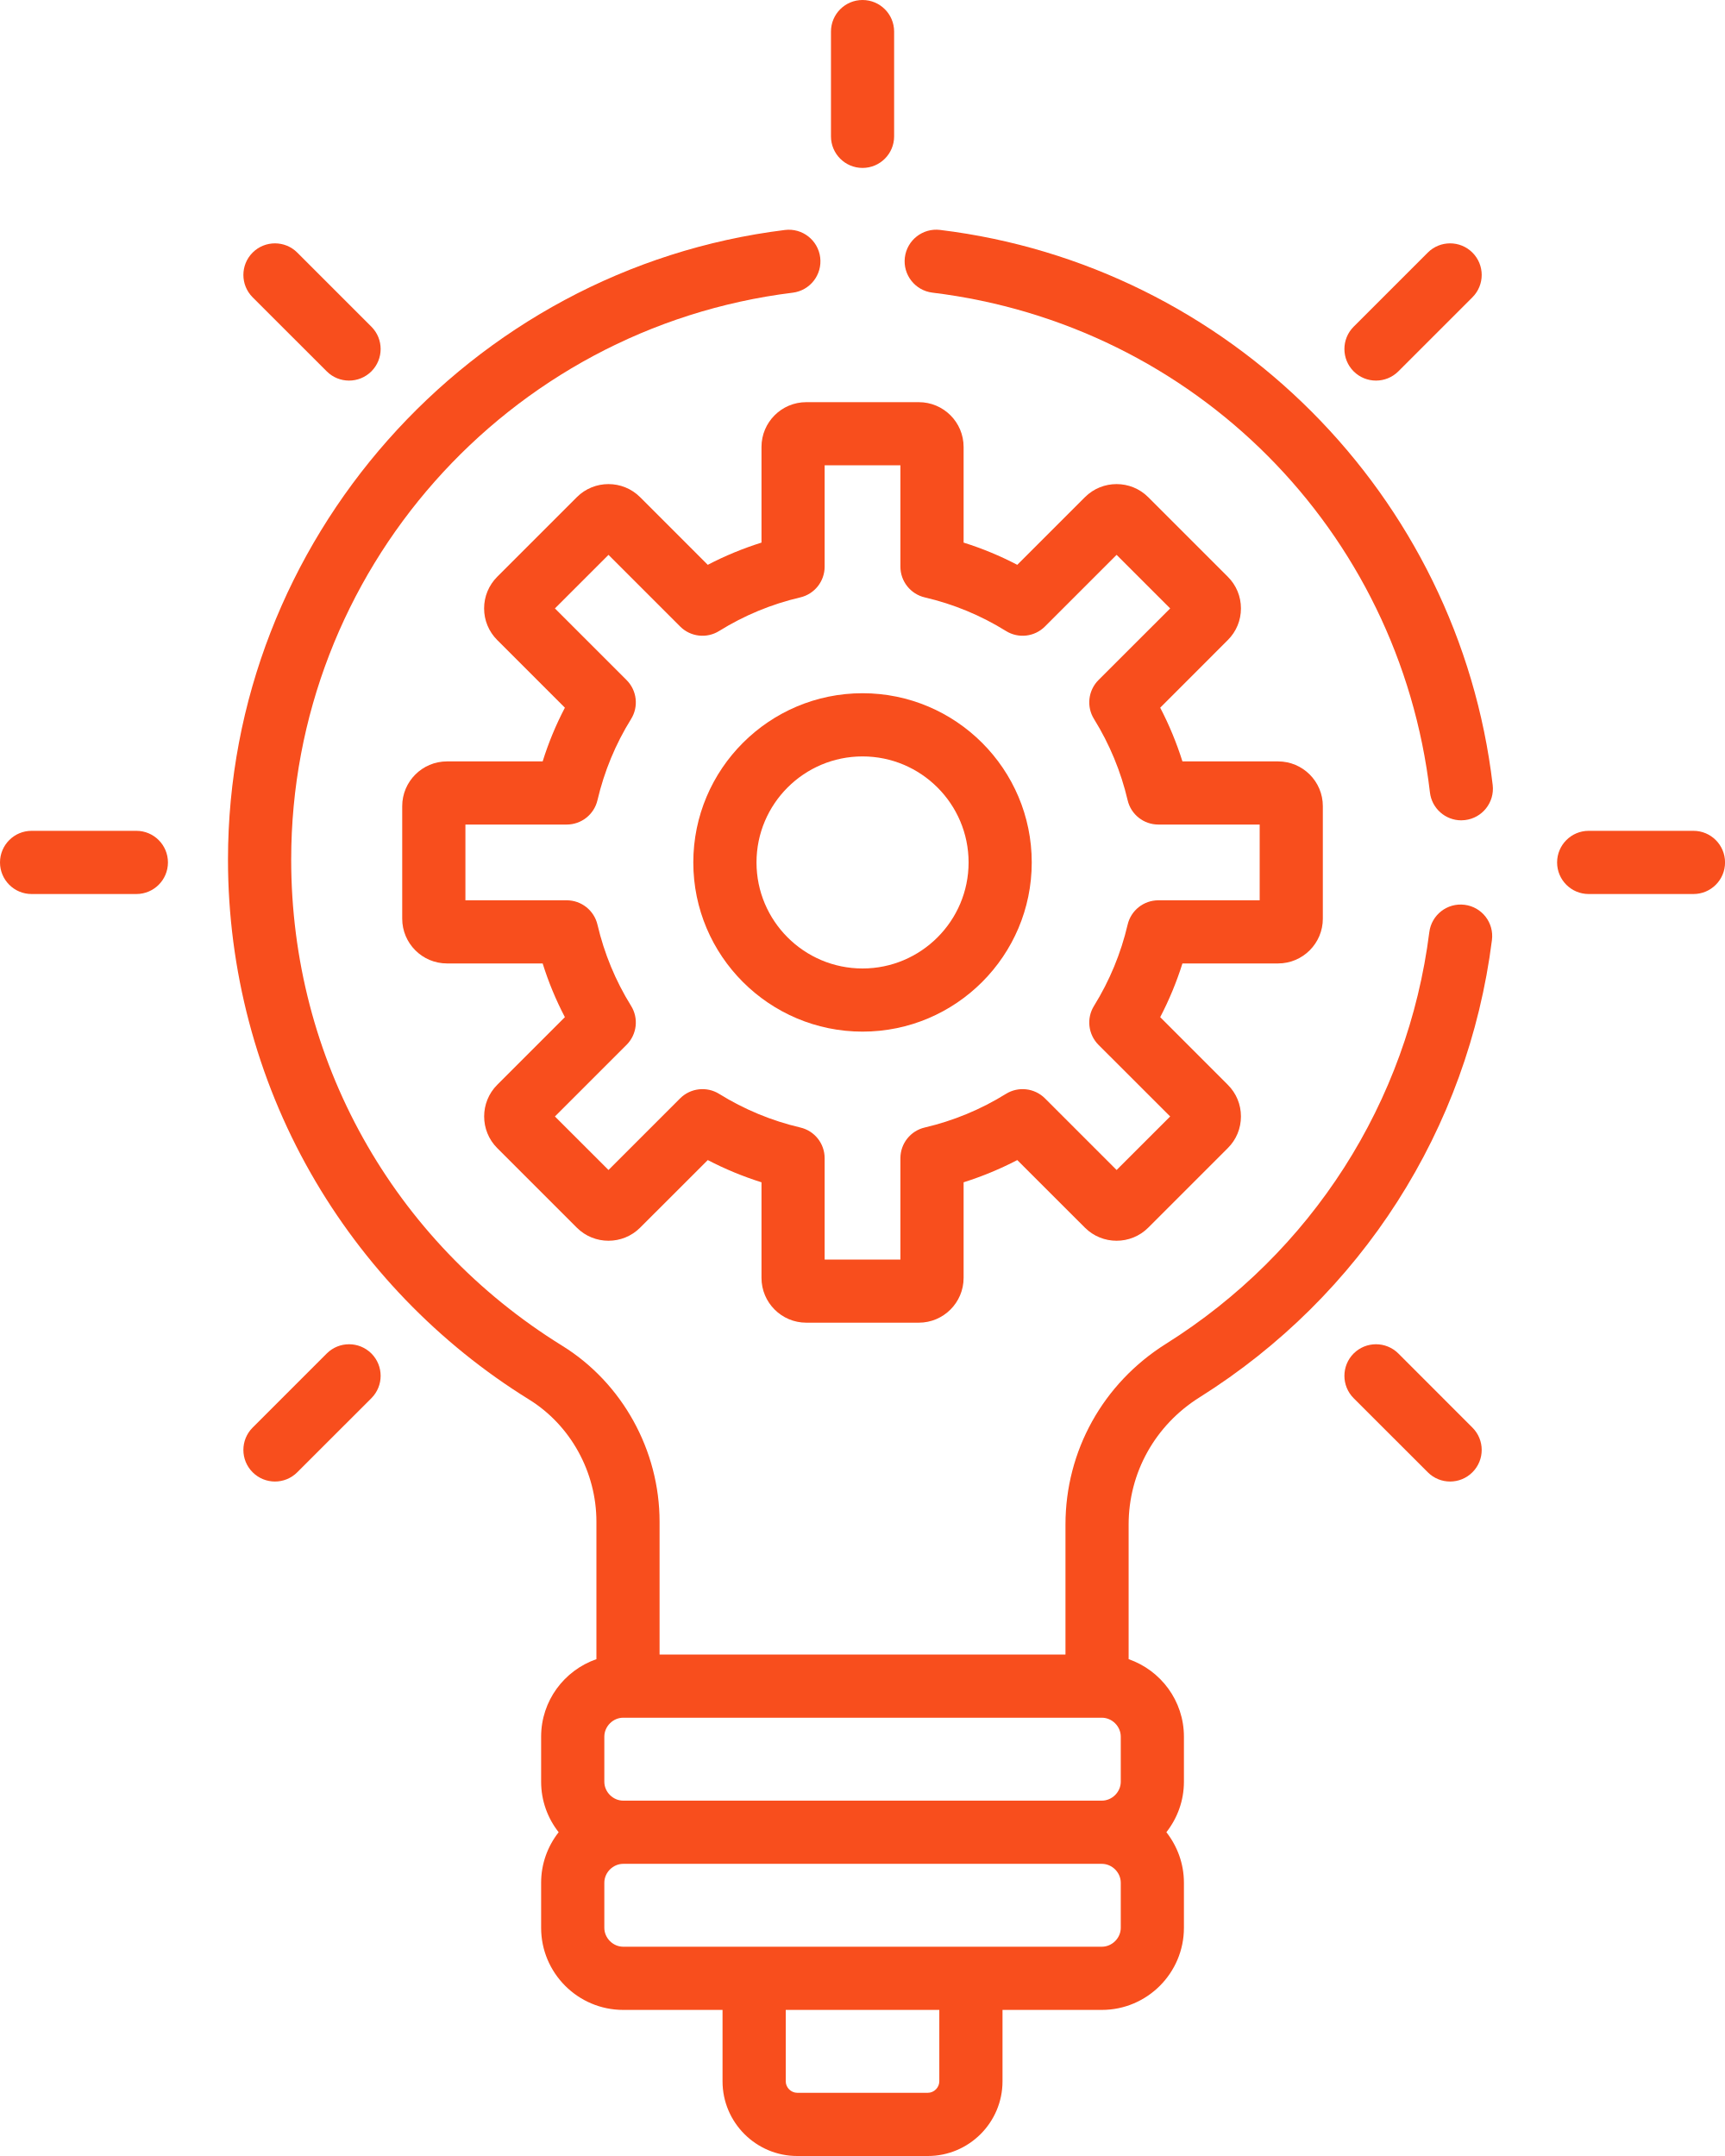
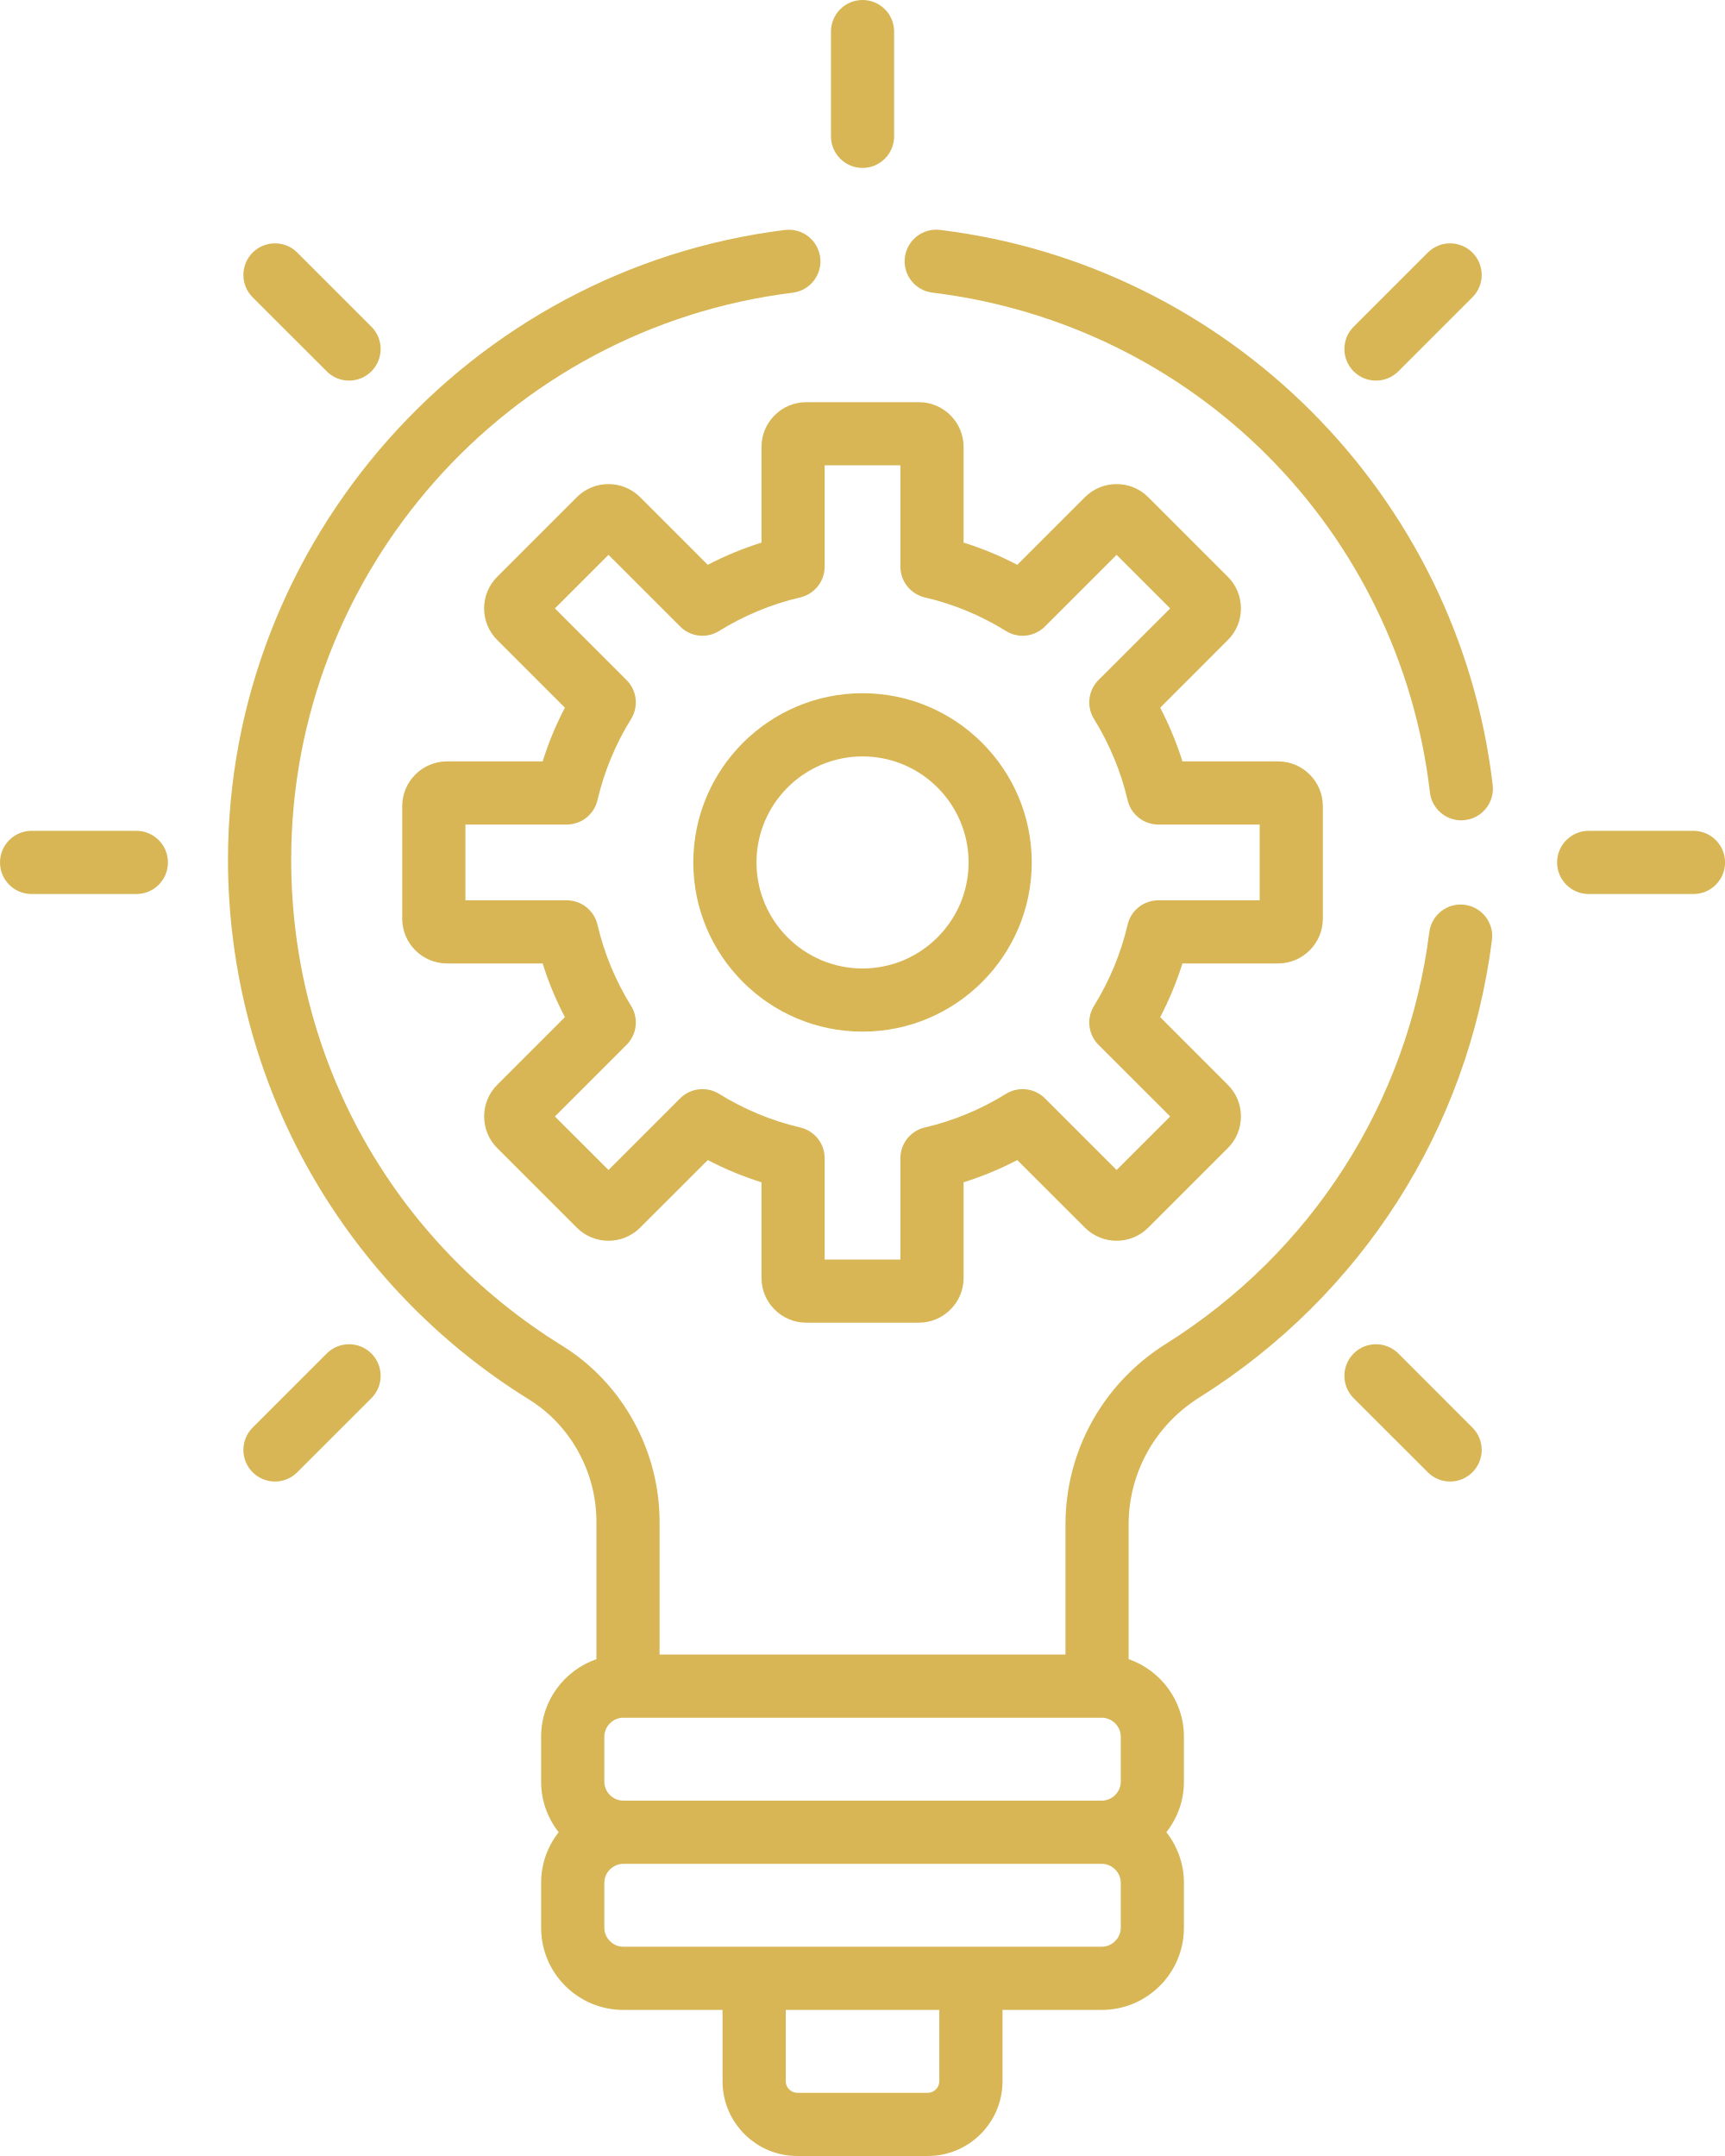
<svg xmlns="http://www.w3.org/2000/svg" width="36" height="45" viewBox="0 0 36 45" fill="none">
-   <path d="M26.673 15.892H24.677C24.555 15.505 24.4 15.13 24.213 14.771L25.624 13.359C25.801 13.183 25.898 12.948 25.898 12.699C25.898 12.449 25.801 12.215 25.624 12.038L23.963 10.377C23.599 10.013 23.006 10.013 22.642 10.377L21.23 11.789C20.871 11.601 20.496 11.446 20.11 11.325V9.328C20.11 8.813 19.691 8.394 19.175 8.394H16.826C16.311 8.394 15.892 8.813 15.892 9.328V11.325C15.505 11.447 15.13 11.601 14.771 11.789L13.359 10.377C12.995 10.013 12.402 10.013 12.038 10.377L10.377 12.038C10.201 12.215 10.103 12.449 10.103 12.699C10.103 12.948 10.201 13.183 10.377 13.359L11.789 14.771C11.601 15.13 11.446 15.505 11.325 15.892H9.328C8.813 15.892 8.394 16.311 8.394 16.826V19.175C8.394 19.69 8.813 20.109 9.328 20.109H11.325C11.446 20.496 11.601 20.871 11.789 21.23L10.377 22.642C10.013 23.006 10.013 23.599 10.377 23.963L12.038 25.624C12.402 25.988 12.995 25.988 13.359 25.624L14.771 24.213C15.13 24.4 15.505 24.555 15.892 24.677V26.673C15.892 27.188 16.311 27.607 16.826 27.607H19.175C19.69 27.607 20.11 27.188 20.11 26.673V24.677C20.496 24.555 20.871 24.4 21.23 24.213L22.642 25.624C23.006 25.988 23.599 25.988 23.963 25.624L25.624 23.963C25.801 23.787 25.898 23.552 25.898 23.302C25.898 23.053 25.801 22.818 25.624 22.642L24.213 21.23C24.4 20.871 24.555 20.496 24.677 20.109H26.673C27.188 20.109 27.607 19.69 27.607 19.175V16.826C27.608 16.311 27.188 15.892 26.673 15.892ZM26.289 18.791H24.175C23.868 18.791 23.602 19.002 23.533 19.3C23.392 19.901 23.156 20.471 22.832 20.994C22.67 21.254 22.709 21.591 22.925 21.808L24.421 23.303L23.303 24.42L21.808 22.925C21.591 22.709 21.254 22.67 20.994 22.831C20.471 23.156 19.901 23.392 19.3 23.533C19.002 23.602 18.791 23.868 18.791 24.174V26.289H17.21V24.174C17.21 23.868 17 23.602 16.701 23.533C16.101 23.392 15.531 23.156 15.008 22.831C14.748 22.67 14.411 22.709 14.194 22.925L12.699 24.42L11.581 23.303L13.076 21.808C13.293 21.591 13.332 21.254 13.17 20.994C12.845 20.471 12.61 19.901 12.469 19.3C12.399 19.002 12.133 18.791 11.827 18.791H9.713V17.21H11.827C12.133 17.21 12.399 17 12.469 16.701C12.61 16.101 12.845 15.531 13.17 15.008C13.332 14.748 13.293 14.411 13.076 14.194L11.581 12.699L12.699 11.581L14.194 13.076C14.41 13.293 14.748 13.332 15.008 13.17C15.531 12.845 16.101 12.609 16.701 12.469C17 12.399 17.21 12.133 17.21 11.827V9.712H18.791V11.827C18.791 12.133 19.002 12.399 19.3 12.469C19.901 12.609 20.471 12.845 20.994 13.17C21.254 13.332 21.591 13.293 21.808 13.076L23.303 11.581L24.421 12.699L22.925 14.194C22.709 14.411 22.67 14.748 22.832 15.008C23.156 15.531 23.392 16.101 23.533 16.701C23.602 17 23.868 17.21 24.175 17.21H26.289V18.791Z" fill="#F84E1D" />
-   <path d="M18.001 14.469C16.053 14.469 14.469 16.053 14.469 18.001C14.469 19.948 16.053 21.532 18.001 21.532C19.948 21.532 21.532 19.948 21.532 18.001C21.532 16.053 19.948 14.469 18.001 14.469ZM18.001 20.214C16.78 20.214 15.788 19.221 15.788 18.001C15.788 16.78 16.78 15.788 18.001 15.788C19.221 15.788 20.214 16.78 20.214 18.001C20.214 19.221 19.221 20.214 18.001 20.214Z" fill="#F84E1D" />
-   <path d="M2.846 17.341H0.659C0.295 17.341 0 17.637 0 18.001C0 18.365 0.295 18.66 0.659 18.66H2.846C3.21 18.66 3.505 18.365 3.505 18.001C3.505 17.637 3.21 17.341 2.846 17.341Z" fill="#F84E1D" />
-   <path d="M35.342 17.341H33.155C32.791 17.341 32.496 17.637 32.496 18.001C32.496 18.365 32.791 18.66 33.155 18.66H35.342C35.706 18.66 36.001 18.365 36.001 18.001C36.001 17.637 35.706 17.341 35.342 17.341Z" fill="#F84E1D" />
-   <path d="M7.751 28.25C7.493 27.993 7.076 27.993 6.819 28.25L5.272 29.797C5.015 30.054 5.015 30.472 5.272 30.729C5.53 30.987 5.947 30.987 6.204 30.729L7.751 29.183C8.008 28.925 8.008 28.508 7.751 28.25Z" fill="#F84E1D" />
-   <path d="M30.729 5.272C30.472 5.015 30.054 5.015 29.797 5.272L28.25 6.819C27.993 7.076 27.993 7.494 28.25 7.751C28.508 8.008 28.925 8.008 29.183 7.751L30.729 6.205C30.987 5.947 30.987 5.53 30.729 5.272Z" fill="#F84E1D" />
-   <path d="M18.001 0C17.637 0 17.342 0.295 17.342 0.659V2.846C17.342 3.21 17.637 3.505 18.001 3.505C18.365 3.505 18.66 3.21 18.66 2.846V0.659C18.66 0.295 18.365 0 18.001 0Z" fill="#F84E1D" />
-   <path d="M30.729 29.797L29.183 28.25C28.925 27.993 28.508 27.993 28.25 28.25C27.993 28.508 27.993 28.925 28.25 29.183L29.797 30.729C30.054 30.987 30.472 30.987 30.729 30.729C30.987 30.472 30.987 30.054 30.729 29.797Z" fill="#F84E1D" />
-   <path d="M7.751 6.819L6.204 5.272C5.947 5.015 5.53 5.015 5.272 5.272C5.015 5.53 5.015 5.947 5.272 6.205L6.819 7.751C7.076 8.008 7.493 8.008 7.751 7.751C8.008 7.493 8.008 7.076 7.751 6.819Z" fill="#F84E1D" />
-   <path d="M31.152 16.386C30.442 10.332 25.644 5.533 19.619 4.799C19.258 4.755 18.928 5.012 18.884 5.374C18.84 5.735 19.098 6.064 19.459 6.108C24.931 6.775 29.201 11.064 29.842 16.539C29.881 16.875 30.166 17.122 30.496 17.122C30.521 17.122 30.547 17.12 30.573 17.117C30.935 17.075 31.194 16.747 31.152 16.386Z" fill="#F84E1D" />
-   <path d="M30.566 18.885C30.204 18.839 29.875 19.095 29.829 19.456C29.38 23.006 27.376 26.138 24.332 28.049C23.02 28.873 22.236 30.283 22.236 31.821V34.534H13.765V31.761C13.765 30.272 12.987 28.865 11.734 28.089C8.192 25.897 6.077 22.104 6.077 17.943C6.077 11.935 10.576 6.848 16.544 6.109C16.905 6.064 17.162 5.735 17.117 5.373C17.072 5.012 16.743 4.755 16.381 4.8C9.788 5.617 4.758 11.287 4.758 17.943C4.758 20.24 5.355 22.503 6.486 24.487C7.582 26.411 9.156 28.044 11.04 29.21C11.908 29.747 12.447 30.725 12.447 31.761V34.63C11.776 34.863 11.293 35.499 11.293 36.248V37.188C11.293 37.586 11.43 37.951 11.659 38.242C11.43 38.534 11.293 38.899 11.293 39.297V40.237C11.293 41.182 12.062 41.951 13.007 41.951H15.079V43.441C15.079 44.301 15.779 45 16.638 45H19.363C20.222 45 20.922 44.301 20.922 43.441V41.951H22.994C23.939 41.951 24.708 41.182 24.708 40.237V39.297C24.708 38.899 24.57 38.534 24.342 38.242C24.57 37.951 24.708 37.586 24.708 37.188V36.248C24.708 35.499 24.225 34.863 23.554 34.63V31.821C23.554 30.739 24.107 29.747 25.033 29.166C28.412 27.044 30.637 23.565 31.136 19.622C31.183 19.26 30.927 18.93 30.566 18.885ZM19.603 43.441C19.603 43.571 19.493 43.681 19.363 43.681H16.639C16.508 43.681 16.398 43.571 16.398 43.441V41.951H19.603V43.441ZM23.39 40.237C23.39 40.451 23.209 40.632 22.994 40.632C21.831 40.632 14.105 40.632 13.007 40.632C12.793 40.632 12.612 40.451 12.612 40.237V39.297C12.612 39.083 12.793 38.902 13.007 38.902H22.994C23.209 38.902 23.39 39.083 23.39 39.297V40.237ZM23.39 37.188C23.39 37.402 23.209 37.583 22.994 37.583H13.007C12.793 37.583 12.612 37.402 12.612 37.188V36.248C12.612 36.033 12.793 35.852 13.007 35.852H22.994C23.209 35.852 23.39 36.033 23.39 36.248V37.188Z" fill="#F84E1D" />
+   <path d="M26.673 15.892H24.677C24.555 15.505 24.4 15.13 24.213 14.771L25.624 13.359C25.801 13.183 25.898 12.948 25.898 12.699C25.898 12.449 25.801 12.215 25.624 12.038L23.963 10.377C23.599 10.013 23.006 10.013 22.642 10.377L21.23 11.789C20.871 11.601 20.496 11.446 20.11 11.325V9.328C20.11 8.813 19.691 8.394 19.175 8.394H16.826C16.311 8.394 15.892 8.813 15.892 9.328V11.325C15.505 11.447 15.13 11.601 14.771 11.789L13.359 10.377C12.995 10.013 12.402 10.013 12.038 10.377L10.377 12.038C10.201 12.215 10.103 12.449 10.103 12.699C10.103 12.948 10.201 13.183 10.377 13.359L11.789 14.771C11.601 15.13 11.446 15.505 11.325 15.892H9.328C8.813 15.892 8.394 16.311 8.394 16.826V19.175C8.394 19.69 8.813 20.109 9.328 20.109H11.325C11.446 20.496 11.601 20.871 11.789 21.23L10.377 22.642C10.013 23.006 10.013 23.599 10.377 23.963L12.038 25.624C12.402 25.988 12.995 25.988 13.359 25.624L14.771 24.213C15.13 24.4 15.505 24.555 15.892 24.677V26.673C15.892 27.188 16.311 27.607 16.826 27.607H19.175C19.69 27.607 20.11 27.188 20.11 26.673V24.677C20.496 24.555 20.871 24.4 21.23 24.213L22.642 25.624C23.006 25.988 23.599 25.988 23.963 25.624L25.624 23.963C25.801 23.787 25.898 23.552 25.898 23.302C25.898 23.053 25.801 22.818 25.624 22.642L24.213 21.23C24.4 20.871 24.555 20.496 24.677 20.109H26.673C27.188 20.109 27.607 19.69 27.607 19.175V16.826C27.608 16.311 27.188 15.892 26.673 15.892ZM26.289 18.791H24.175C23.868 18.791 23.602 19.002 23.533 19.3C23.392 19.901 23.156 20.471 22.832 20.994C22.67 21.254 22.709 21.591 22.925 21.808L24.421 23.303L23.303 24.42L21.808 22.925C21.591 22.709 21.254 22.67 20.994 22.831C20.471 23.156 19.901 23.392 19.3 23.533C19.002 23.602 18.791 23.868 18.791 24.174V26.289H17.21V24.174C17.21 23.868 17 23.602 16.701 23.533C16.101 23.392 15.531 23.156 15.008 22.831C14.748 22.67 14.411 22.709 14.194 22.925L12.699 24.42L11.581 23.303L13.076 21.808C13.293 21.591 13.332 21.254 13.17 20.994C12.845 20.471 12.61 19.901 12.469 19.3C12.399 19.002 12.133 18.791 11.827 18.791H9.713V17.21H11.827C12.133 17.21 12.399 17 12.469 16.701C12.61 16.101 12.845 15.531 13.17 15.008C13.332 14.748 13.293 14.411 13.076 14.194L11.581 12.699L12.699 11.581L14.194 13.076C14.41 13.293 14.748 13.332 15.008 13.17C15.531 12.845 16.101 12.609 16.701 12.469C17 12.399 17.21 12.133 17.21 11.827V9.712H18.791V11.827C18.791 12.133 19.002 12.399 19.3 12.469C19.901 12.609 20.471 12.845 20.994 13.17C21.254 13.332 21.591 13.293 21.808 13.076L23.303 11.581L24.421 12.699L22.925 14.194C22.709 14.411 22.67 14.748 22.832 15.008C23.156 15.531 23.392 16.101 23.533 16.701C23.602 17 23.868 17.21 24.175 17.21H26.289V18.791Z" fill="#D8B655" />
+   <path d="M18.001 14.469C16.053 14.469 14.469 16.053 14.469 18.001C14.469 19.948 16.053 21.532 18.001 21.532C19.948 21.532 21.532 19.948 21.532 18.001C21.532 16.053 19.948 14.469 18.001 14.469ZM18.001 20.214C16.78 20.214 15.788 19.221 15.788 18.001C15.788 16.78 16.78 15.788 18.001 15.788C19.221 15.788 20.214 16.78 20.214 18.001C20.214 19.221 19.221 20.214 18.001 20.214Z" fill="#D8B655" />
+   <path d="M2.846 17.341H0.659C0.295 17.341 0 17.637 0 18.001C0 18.365 0.295 18.66 0.659 18.66H2.846C3.21 18.66 3.505 18.365 3.505 18.001C3.505 17.637 3.21 17.341 2.846 17.341Z" fill="#D8B655" />
+   <path d="M35.342 17.341H33.155C32.791 17.341 32.496 17.637 32.496 18.001C32.496 18.365 32.791 18.66 33.155 18.66H35.342C35.706 18.66 36.001 18.365 36.001 18.001C36.001 17.637 35.706 17.341 35.342 17.341Z" fill="#D8B655" />
+   <path d="M7.751 28.25C7.493 27.993 7.076 27.993 6.819 28.25L5.272 29.797C5.015 30.054 5.015 30.472 5.272 30.729C5.53 30.987 5.947 30.987 6.204 30.729L7.751 29.183C8.008 28.925 8.008 28.508 7.751 28.25Z" fill="#D8B655" />
+   <path d="M30.729 5.272C30.472 5.015 30.054 5.015 29.797 5.272L28.25 6.819C27.993 7.076 27.993 7.494 28.25 7.751C28.508 8.008 28.925 8.008 29.183 7.751L30.729 6.205C30.987 5.947 30.987 5.53 30.729 5.272Z" fill="#D8B655" />
+   <path d="M18.001 0C17.637 0 17.342 0.295 17.342 0.659V2.846C17.342 3.21 17.637 3.505 18.001 3.505C18.365 3.505 18.66 3.21 18.66 2.846V0.659C18.66 0.295 18.365 0 18.001 0Z" fill="#D8B655" />
+   <path d="M30.729 29.797L29.183 28.25C28.925 27.993 28.508 27.993 28.25 28.25C27.993 28.508 27.993 28.925 28.25 29.183L29.797 30.729C30.054 30.987 30.472 30.987 30.729 30.729C30.987 30.472 30.987 30.054 30.729 29.797Z" fill="#D8B655" />
+   <path d="M7.751 6.819L6.204 5.272C5.947 5.015 5.53 5.015 5.272 5.272C5.015 5.53 5.015 5.947 5.272 6.205L6.819 7.751C7.076 8.008 7.493 8.008 7.751 7.751C8.008 7.493 8.008 7.076 7.751 6.819Z" fill="#D8B655" />
+   <path d="M31.152 16.386C30.442 10.332 25.644 5.533 19.619 4.799C19.258 4.755 18.928 5.012 18.884 5.374C18.84 5.735 19.098 6.064 19.459 6.108C24.931 6.775 29.201 11.064 29.842 16.539C29.881 16.875 30.166 17.122 30.496 17.122C30.521 17.122 30.547 17.12 30.573 17.117C30.935 17.075 31.194 16.747 31.152 16.386Z" fill="#D8B655" />
+   <path d="M30.566 18.885C30.204 18.839 29.875 19.095 29.829 19.456C29.38 23.006 27.376 26.138 24.332 28.049C23.02 28.873 22.236 30.283 22.236 31.821V34.534H13.765V31.761C13.765 30.272 12.987 28.865 11.734 28.089C8.192 25.897 6.077 22.104 6.077 17.943C6.077 11.935 10.576 6.848 16.544 6.109C16.905 6.064 17.162 5.735 17.117 5.373C17.072 5.012 16.743 4.755 16.381 4.8C9.788 5.617 4.758 11.287 4.758 17.943C4.758 20.24 5.355 22.503 6.486 24.487C7.582 26.411 9.156 28.044 11.04 29.21C11.908 29.747 12.447 30.725 12.447 31.761V34.63C11.776 34.863 11.293 35.499 11.293 36.248V37.188C11.293 37.586 11.43 37.951 11.659 38.242C11.43 38.534 11.293 38.899 11.293 39.297V40.237C11.293 41.182 12.062 41.951 13.007 41.951H15.079V43.441C15.079 44.301 15.779 45 16.638 45H19.363C20.222 45 20.922 44.301 20.922 43.441V41.951H22.994C23.939 41.951 24.708 41.182 24.708 40.237V39.297C24.708 38.899 24.57 38.534 24.342 38.242C24.57 37.951 24.708 37.586 24.708 37.188V36.248C24.708 35.499 24.225 34.863 23.554 34.63V31.821C23.554 30.739 24.107 29.747 25.033 29.166C28.412 27.044 30.637 23.565 31.136 19.622C31.183 19.26 30.927 18.93 30.566 18.885ZM19.603 43.441C19.603 43.571 19.493 43.681 19.363 43.681H16.639C16.508 43.681 16.398 43.571 16.398 43.441V41.951H19.603V43.441ZM23.39 40.237C23.39 40.451 23.209 40.632 22.994 40.632C21.831 40.632 14.105 40.632 13.007 40.632C12.793 40.632 12.612 40.451 12.612 40.237V39.297C12.612 39.083 12.793 38.902 13.007 38.902H22.994C23.209 38.902 23.39 39.083 23.39 39.297V40.237ZM23.39 37.188C23.39 37.402 23.209 37.583 22.994 37.583H13.007C12.793 37.583 12.612 37.402 12.612 37.188V36.248C12.612 36.033 12.793 35.852 13.007 35.852H22.994C23.209 35.852 23.39 36.033 23.39 36.248V37.188Z" fill="#D8B655" />
</svg>
